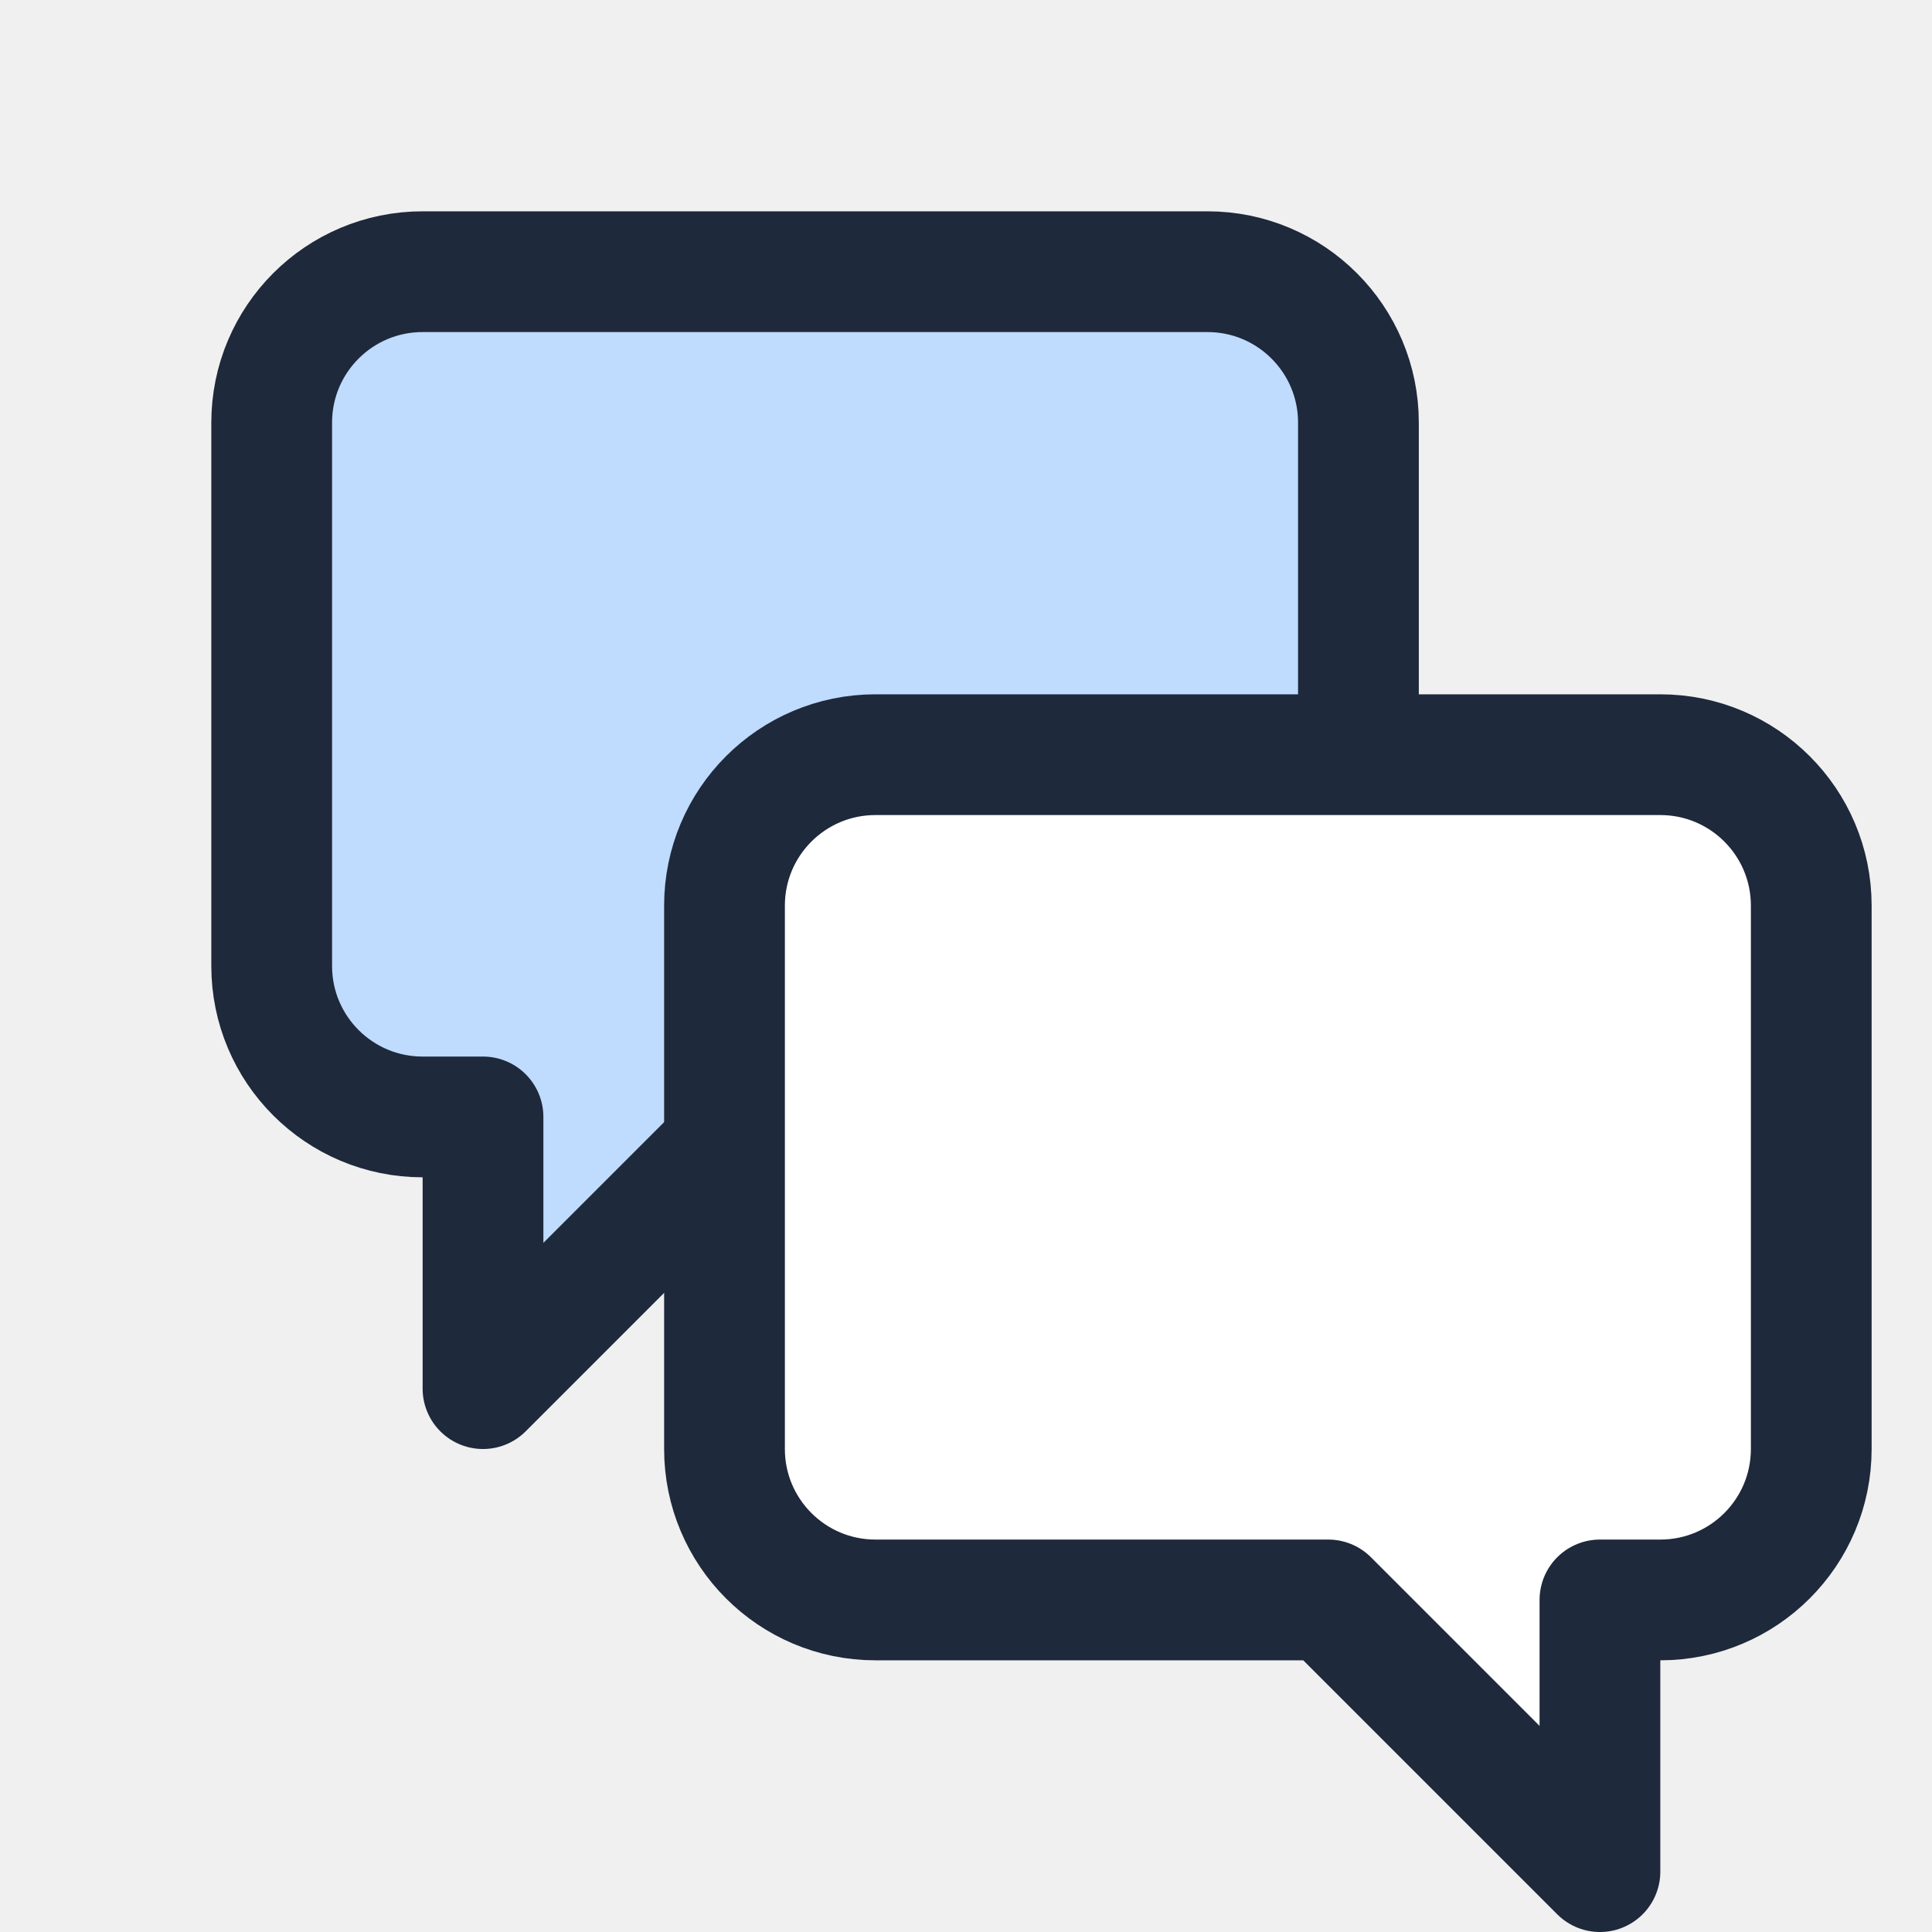
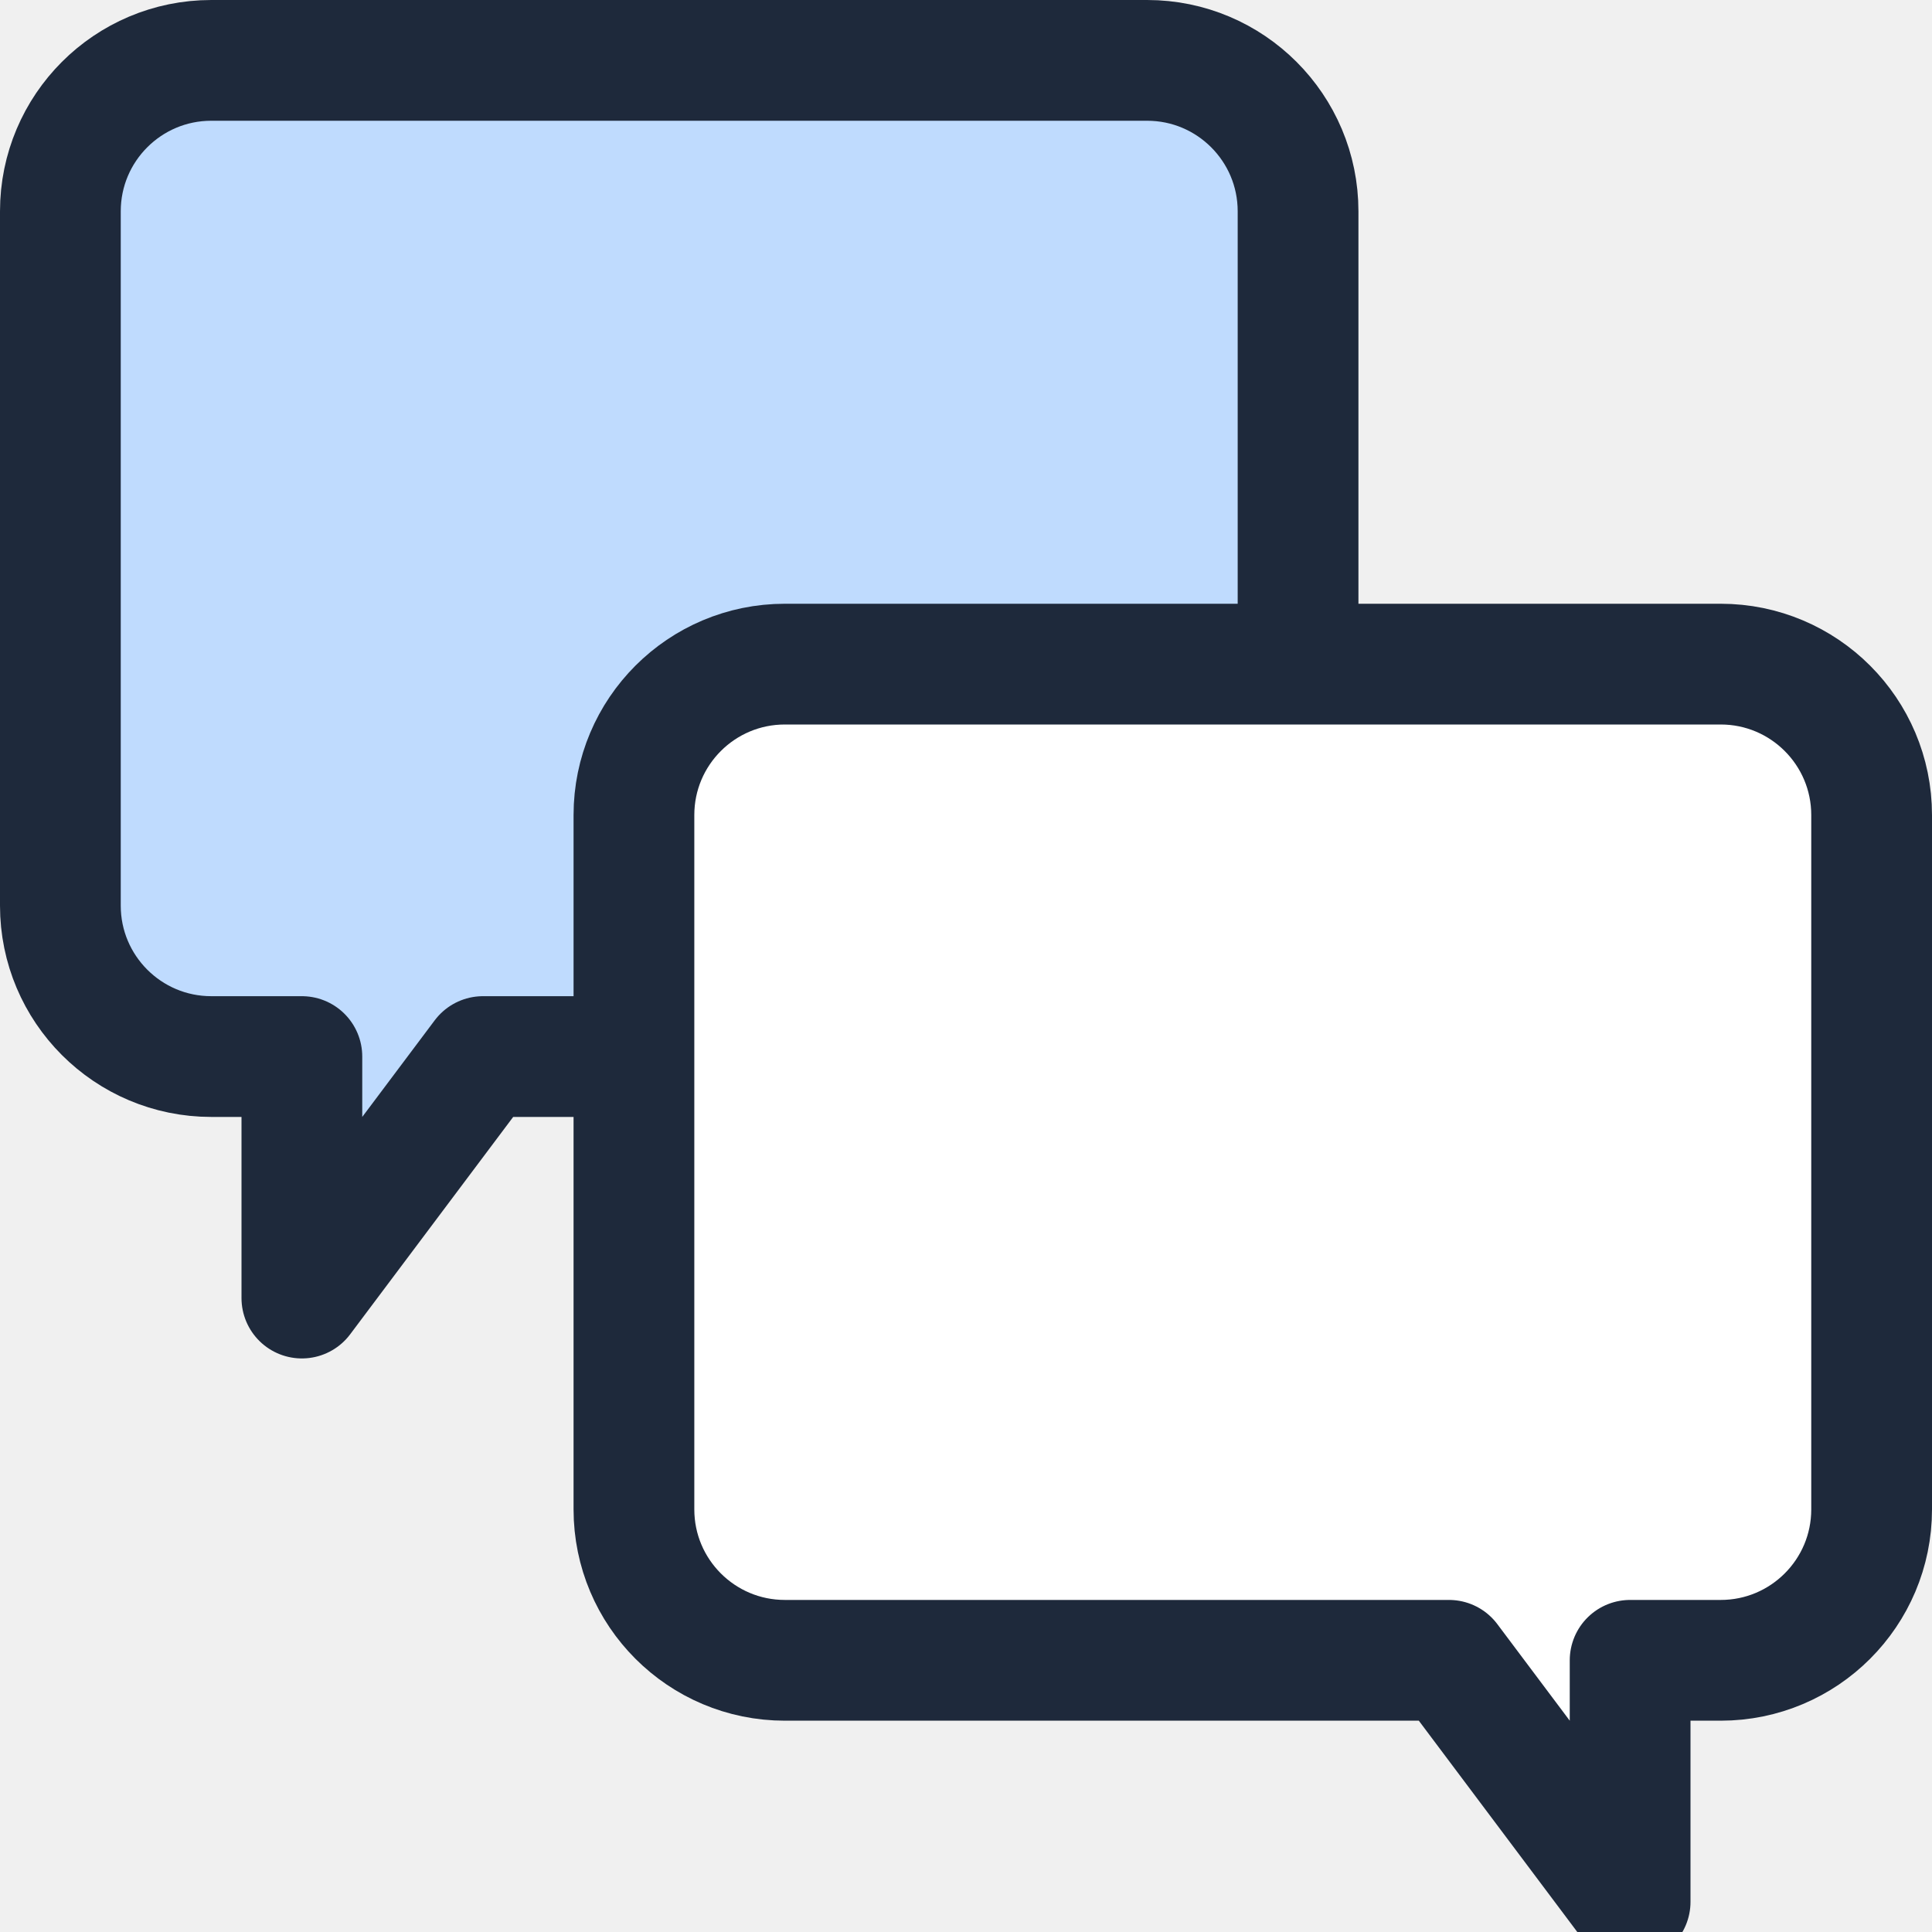
<svg xmlns="http://www.w3.org/2000/svg" width="128" height="128" viewBox="0 0 128 128" stroke="#1e293b" stroke-width="8" stroke-linejoin="round">
-   <path d="M28 18 h52 a10 10 0 0 1 10 10 v36 a10 10 0 0 1 -10 10 h-30 l-18 18 v-18 h-4 a10 10 0 0 1 -10 -10 v-36 a10 10 0 0 1 10 -10 z" fill="#bfdbfe" />
-   <path d="M58 50 h52 a10 10 0 0 1 10 10 v36 a10 10 0 0 1 -10 10 h-4 v18 l-18 -18 h-30 a10 10 0 0 1 -10 -10 v-36 a10 10 0 0 1 10 -10 z" fill="#ffffff" />
+   <path d="M14 4 h62 a10 10 0 0 1 10 10 v46 a10 10 0 0 1 -10 10 h-44 l-12 16 v-16 h-6 a10 10 0 0 1 -10 -10 v-46 a10 10 0 0 1 10 -10 z" fill="#bfdbfe" />
+   <path d="M52 44 h62 a10 10 0 0 1 10 10 v46 a10 10 0 0 1 -10 10 h-6 v16 l-12 -16 h-44 a10 10 0 0 1 -10 -10 v-46 a10 10 0 0 1 10 -10 z" fill="#ffffff" />
</svg>
